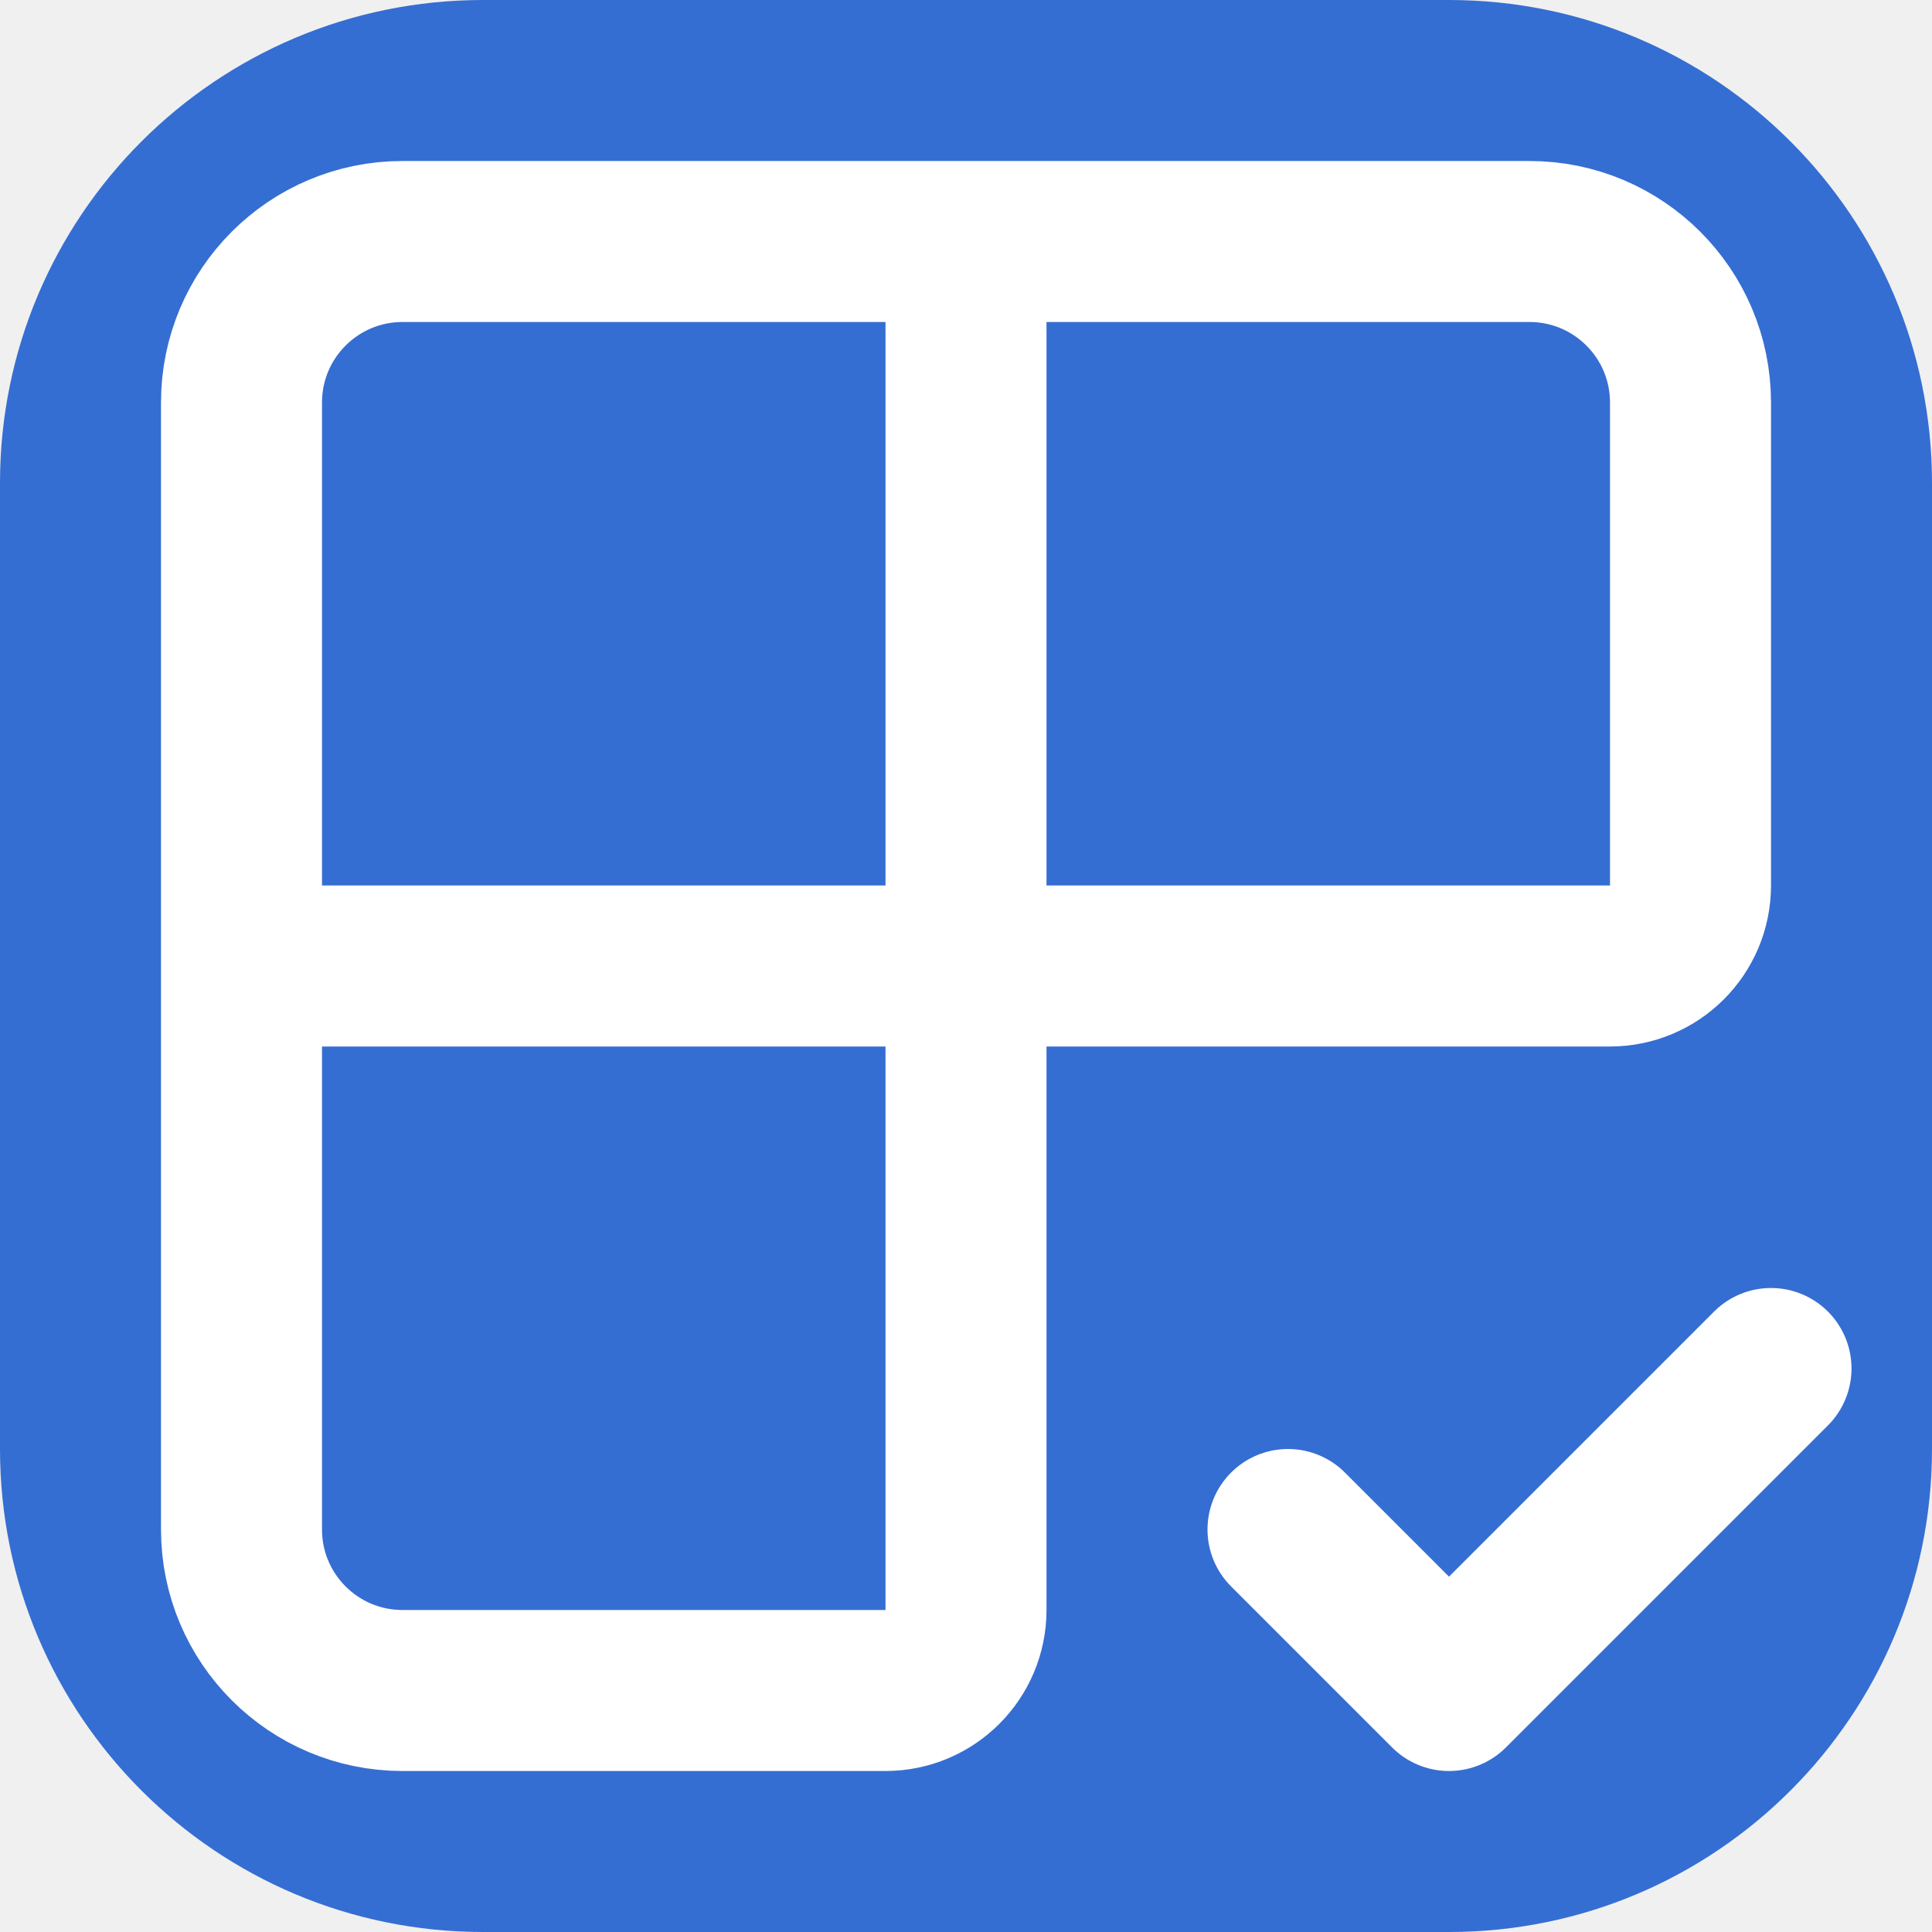
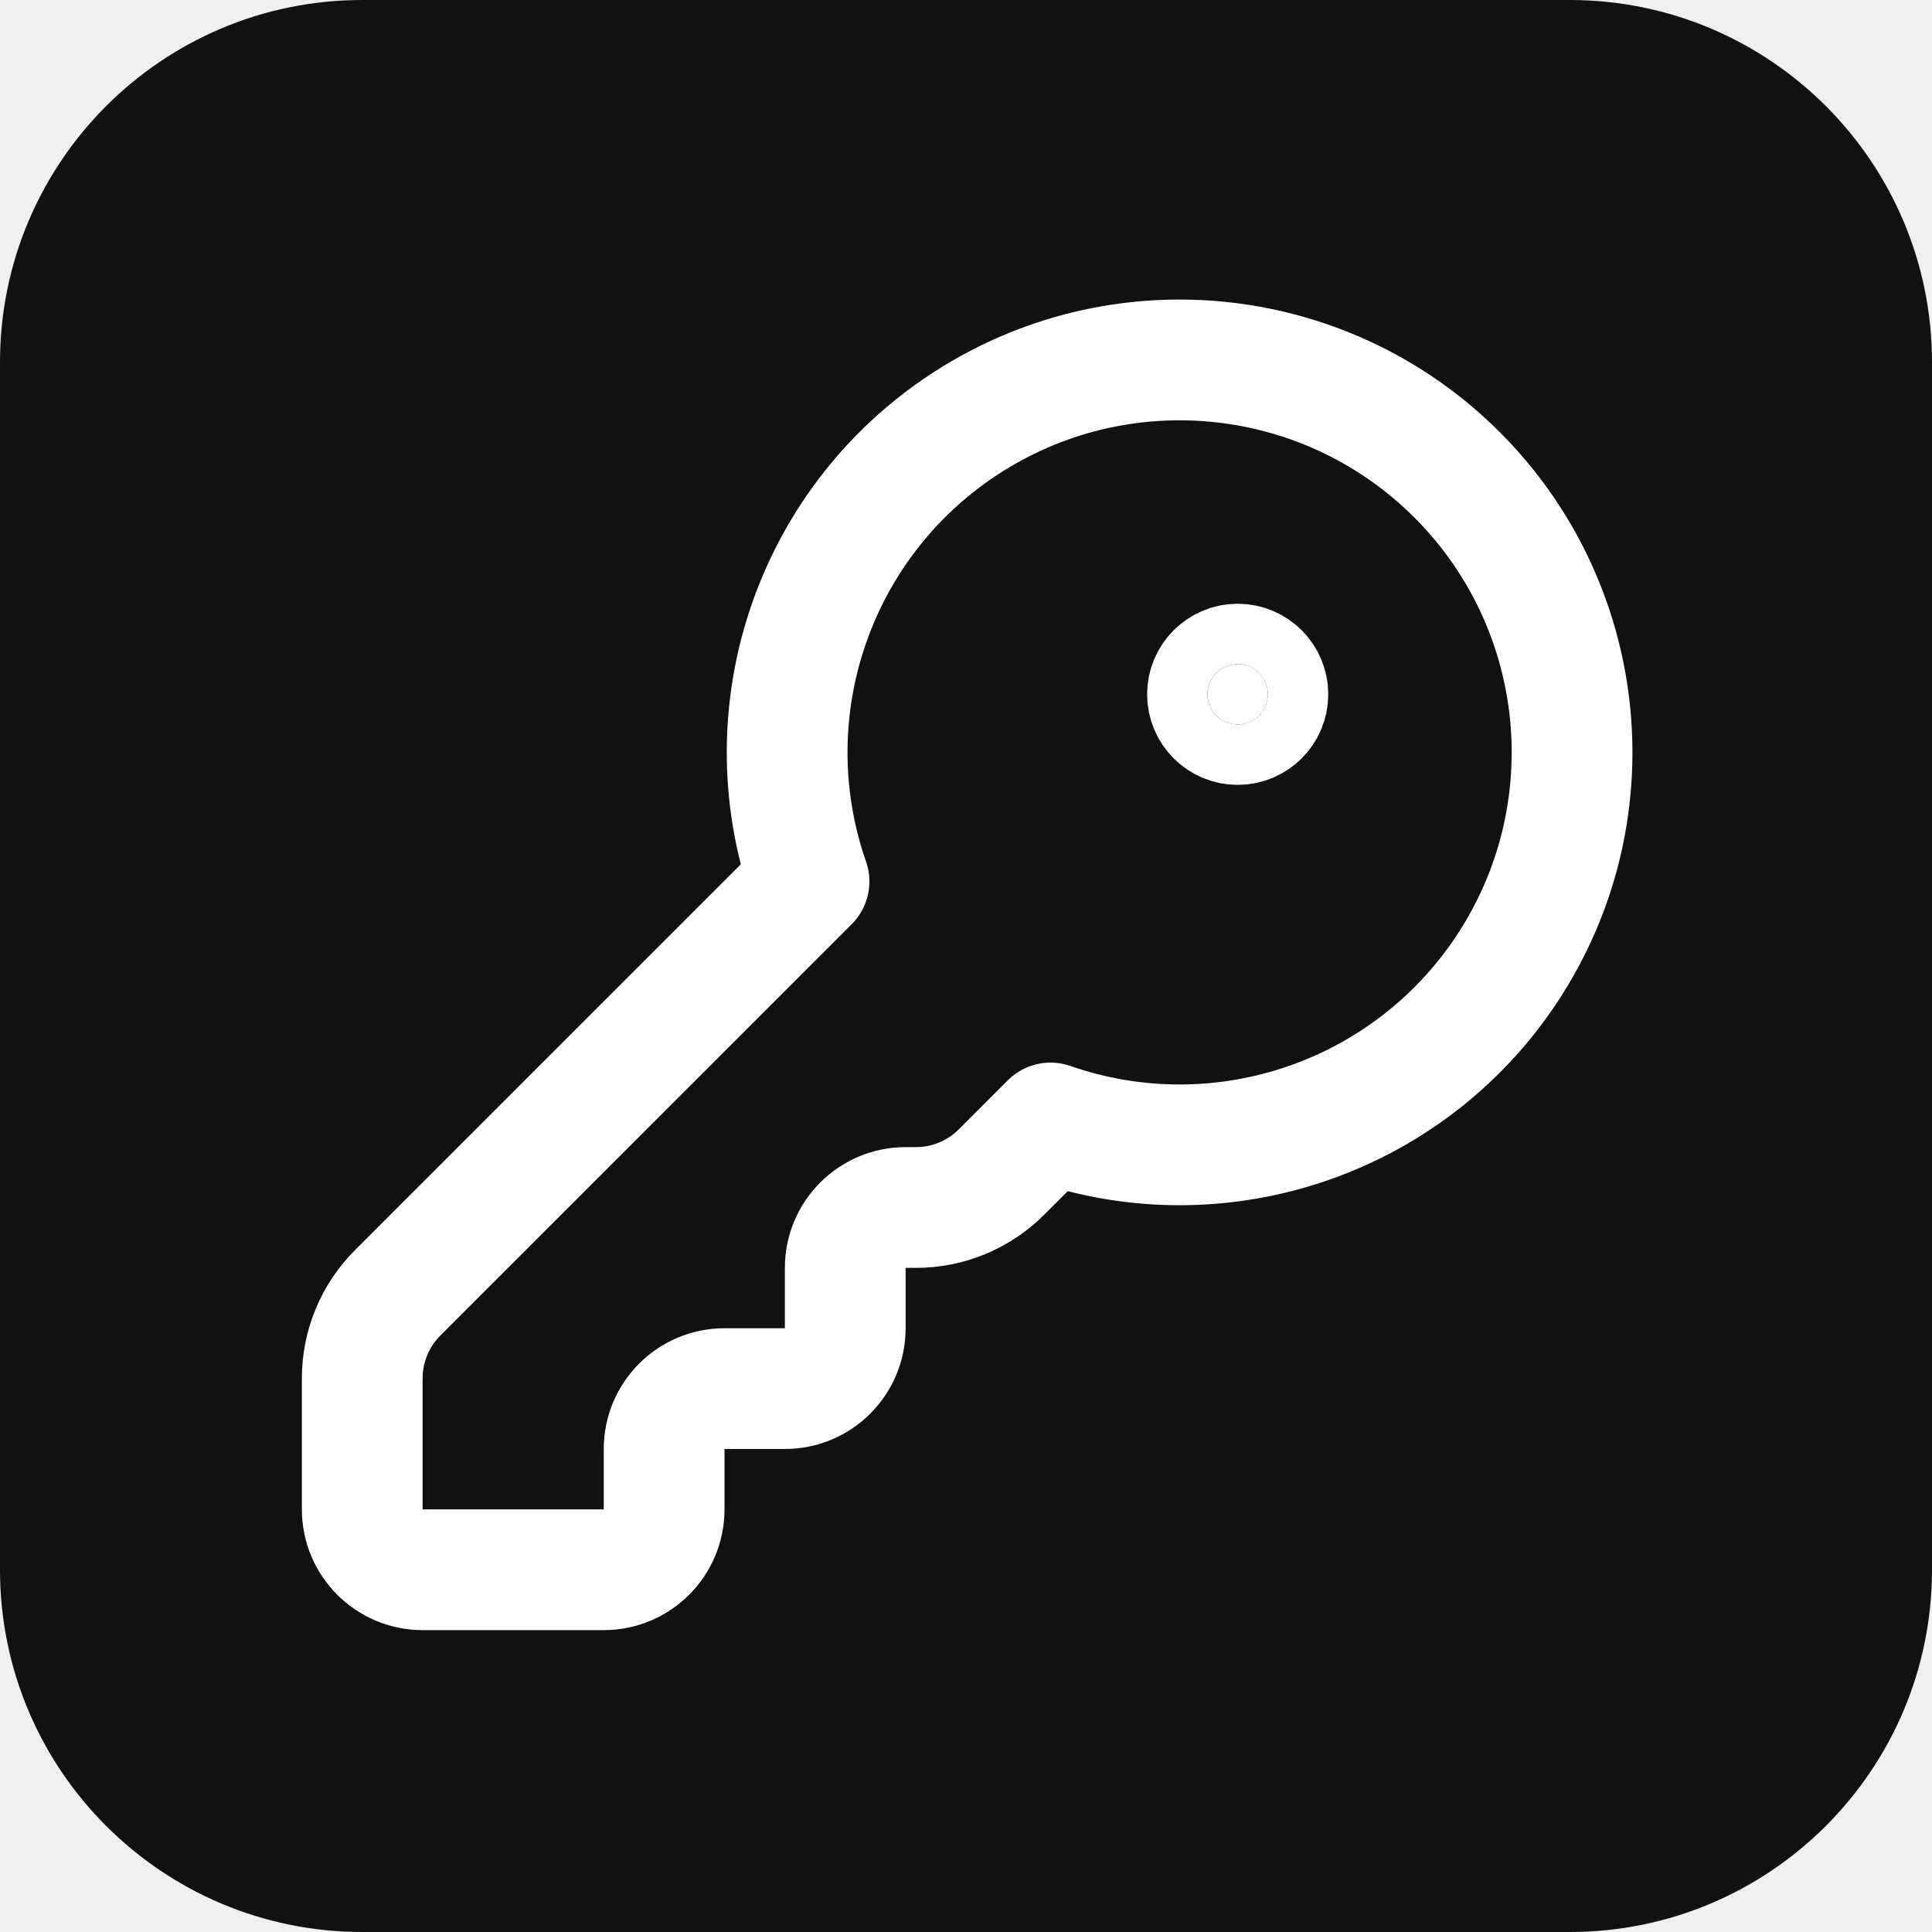
- <svg xmlns="http://www.w3.org/2000/svg" width="24" height="24" viewBox="0 0 24 24" fill="none" stroke="white" stroke-width="2" stroke-linecap="round" stroke-linejoin="round" class="lucide lucide-grid2x2-check-icon lucide-grid-2x2-check">
-   <rect width="24" height="24" rx="6" fill="rgba(53, 110, 210, 1)" stroke="none" />
-   <path d="M12 3v17a1 1 0 0 1-1 1H5a2 2 0 0 1-2-2V5a2 2 0 0 1 2-2h14a2 2 0 0 1 2 2v6a1 1 0 0 1-1 1H3" />
-   <path d="m16 19 2 2 4-4" />
+ <svg xmlns="http://www.w3.org/2000/svg" width="32" height="32" viewBox="-4 -4 32 32">
+   <rect x="-4" y="-4" width="32" height="32" rx="6" fill="#111111" />
+   <g fill="none" stroke="white" stroke-width="2" stroke-linecap="round" stroke-linejoin="round">
+     <path d="M2.586 17.414A2 2 0 0 0 2 18.828V21a1 1 0 0 0 1 1h3a1 1 0 0 0 1-1v-1a1 1 0 0 1 1-1h1a1 1 0 0 0 1-1v-1a1 1 0 0 1 1-1h.172a2 2 0 0 0 1.414-.586l.814-.814a6.5 6.5 0 1 0-4-4z" />
+     <circle cx="16.5" cy="7.5" r=".5" fill="white" />
+   </g>
</svg>
